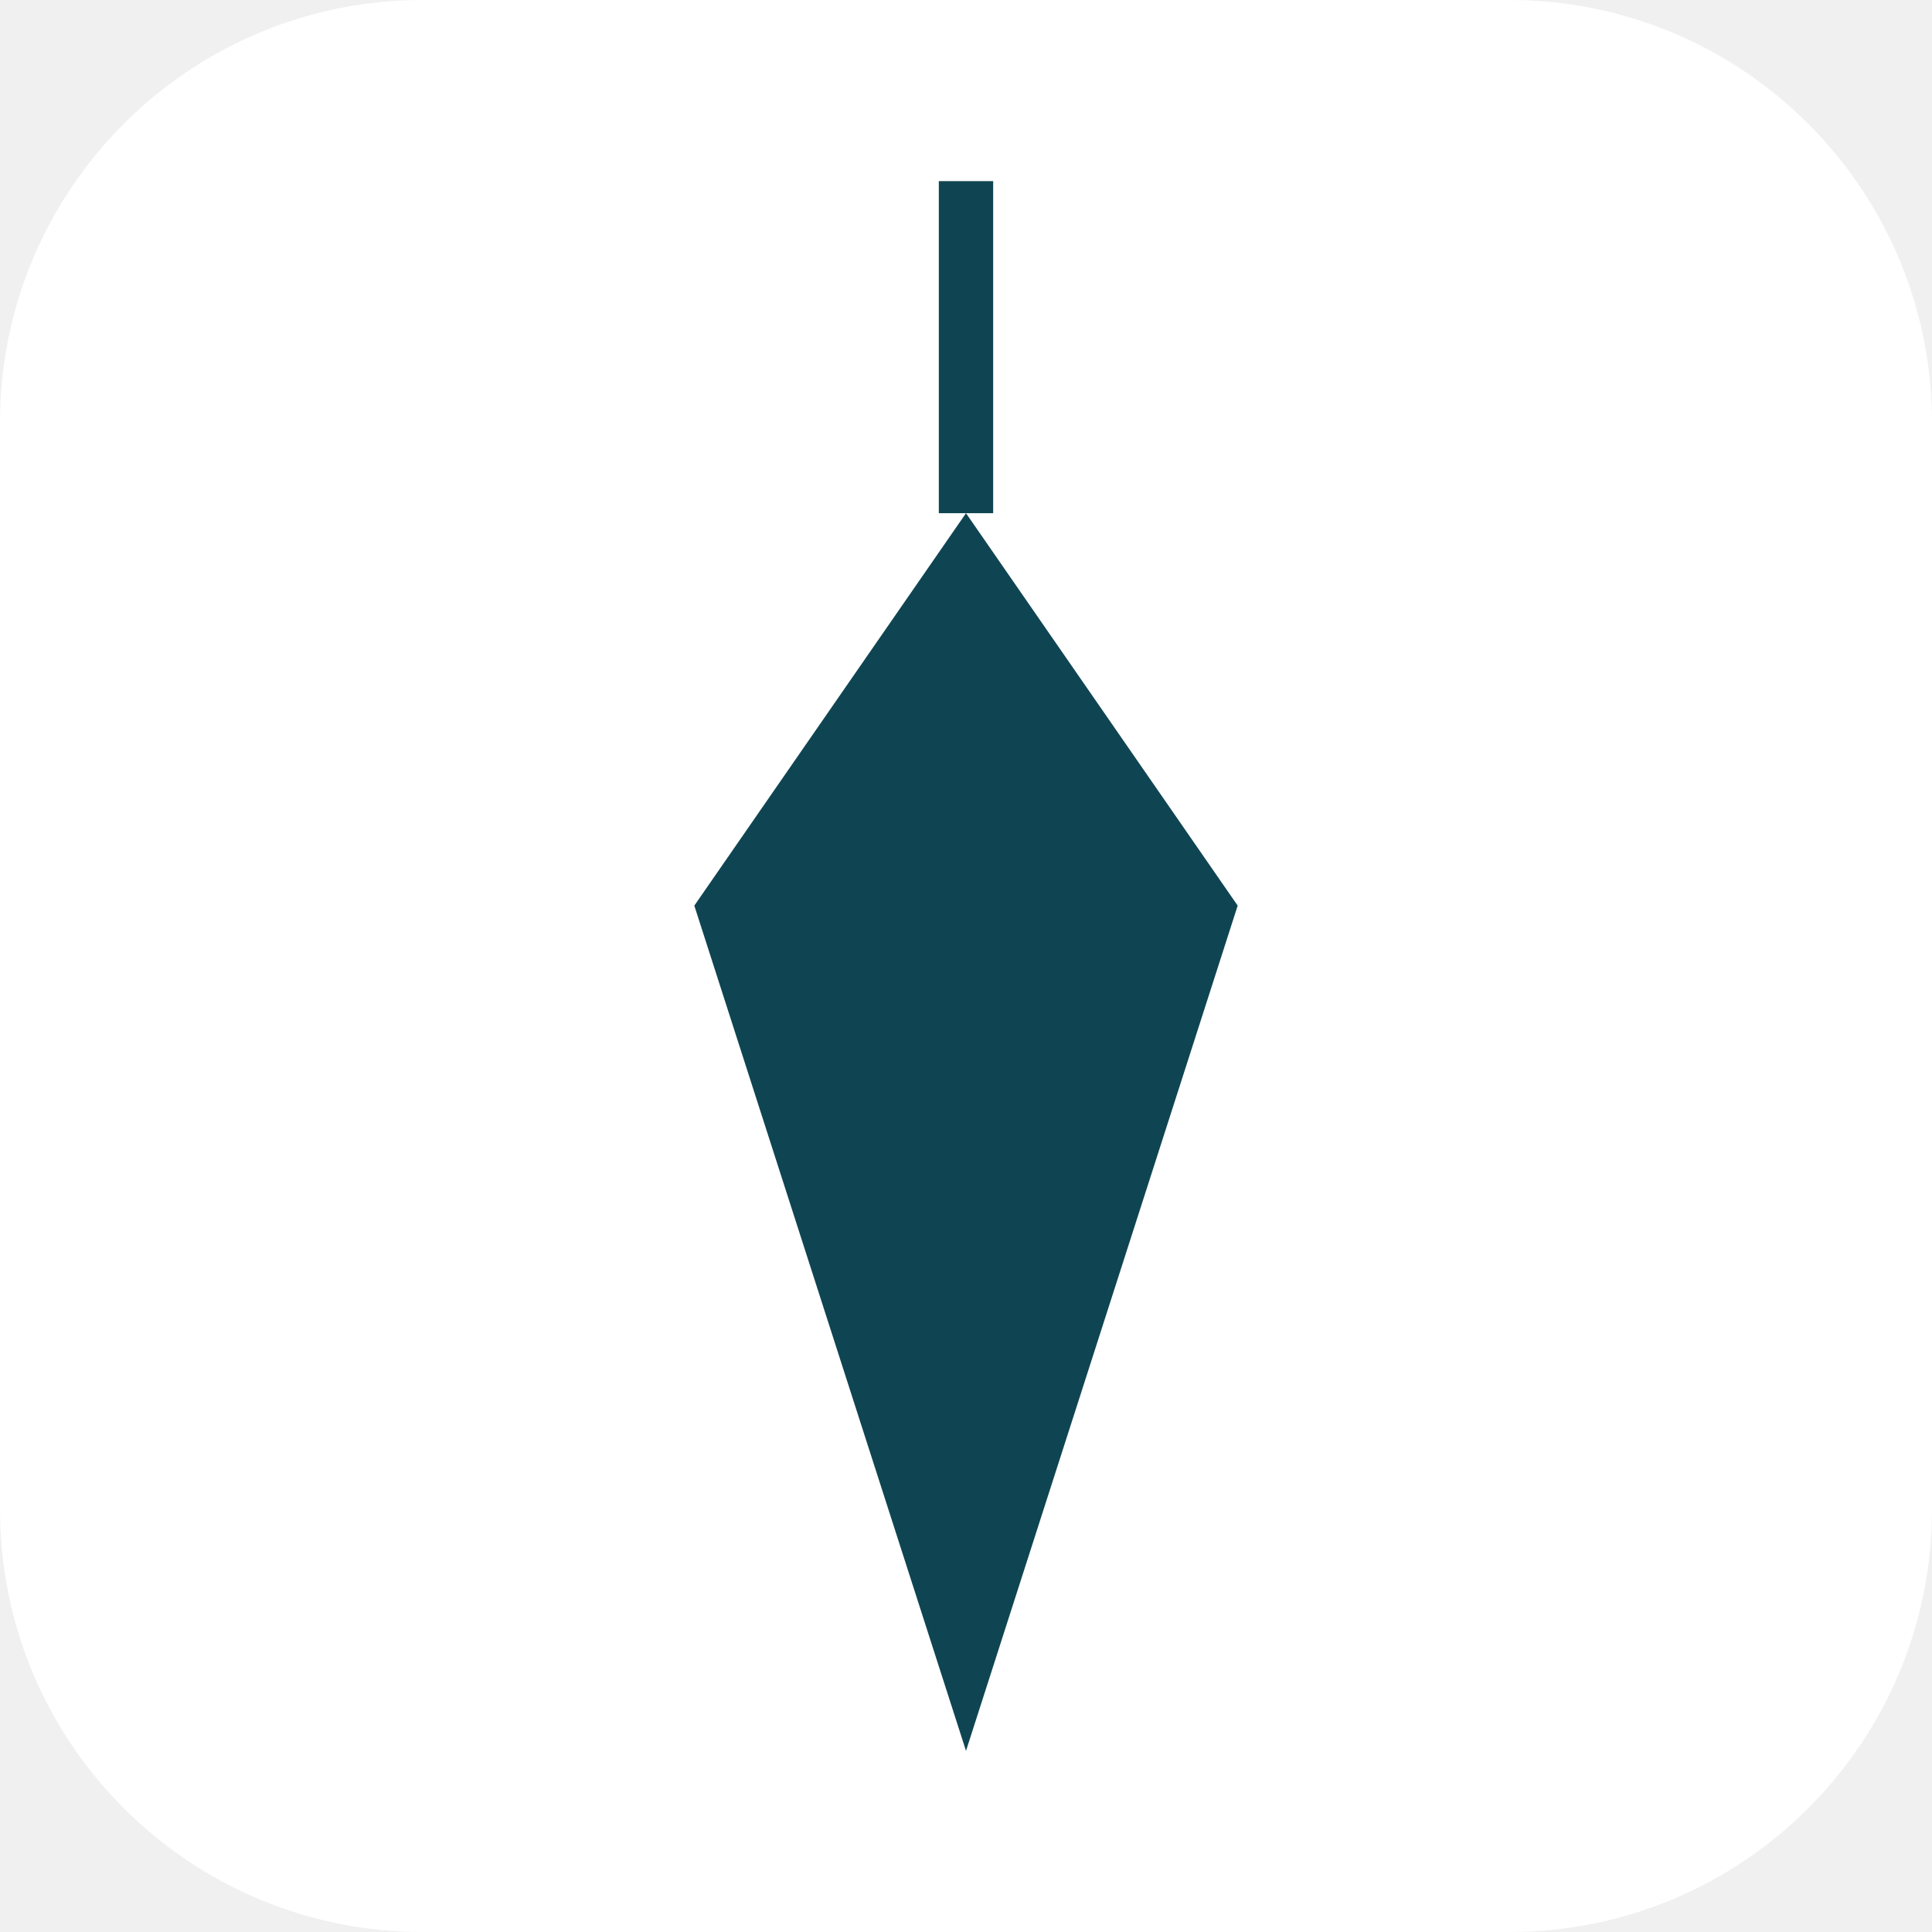
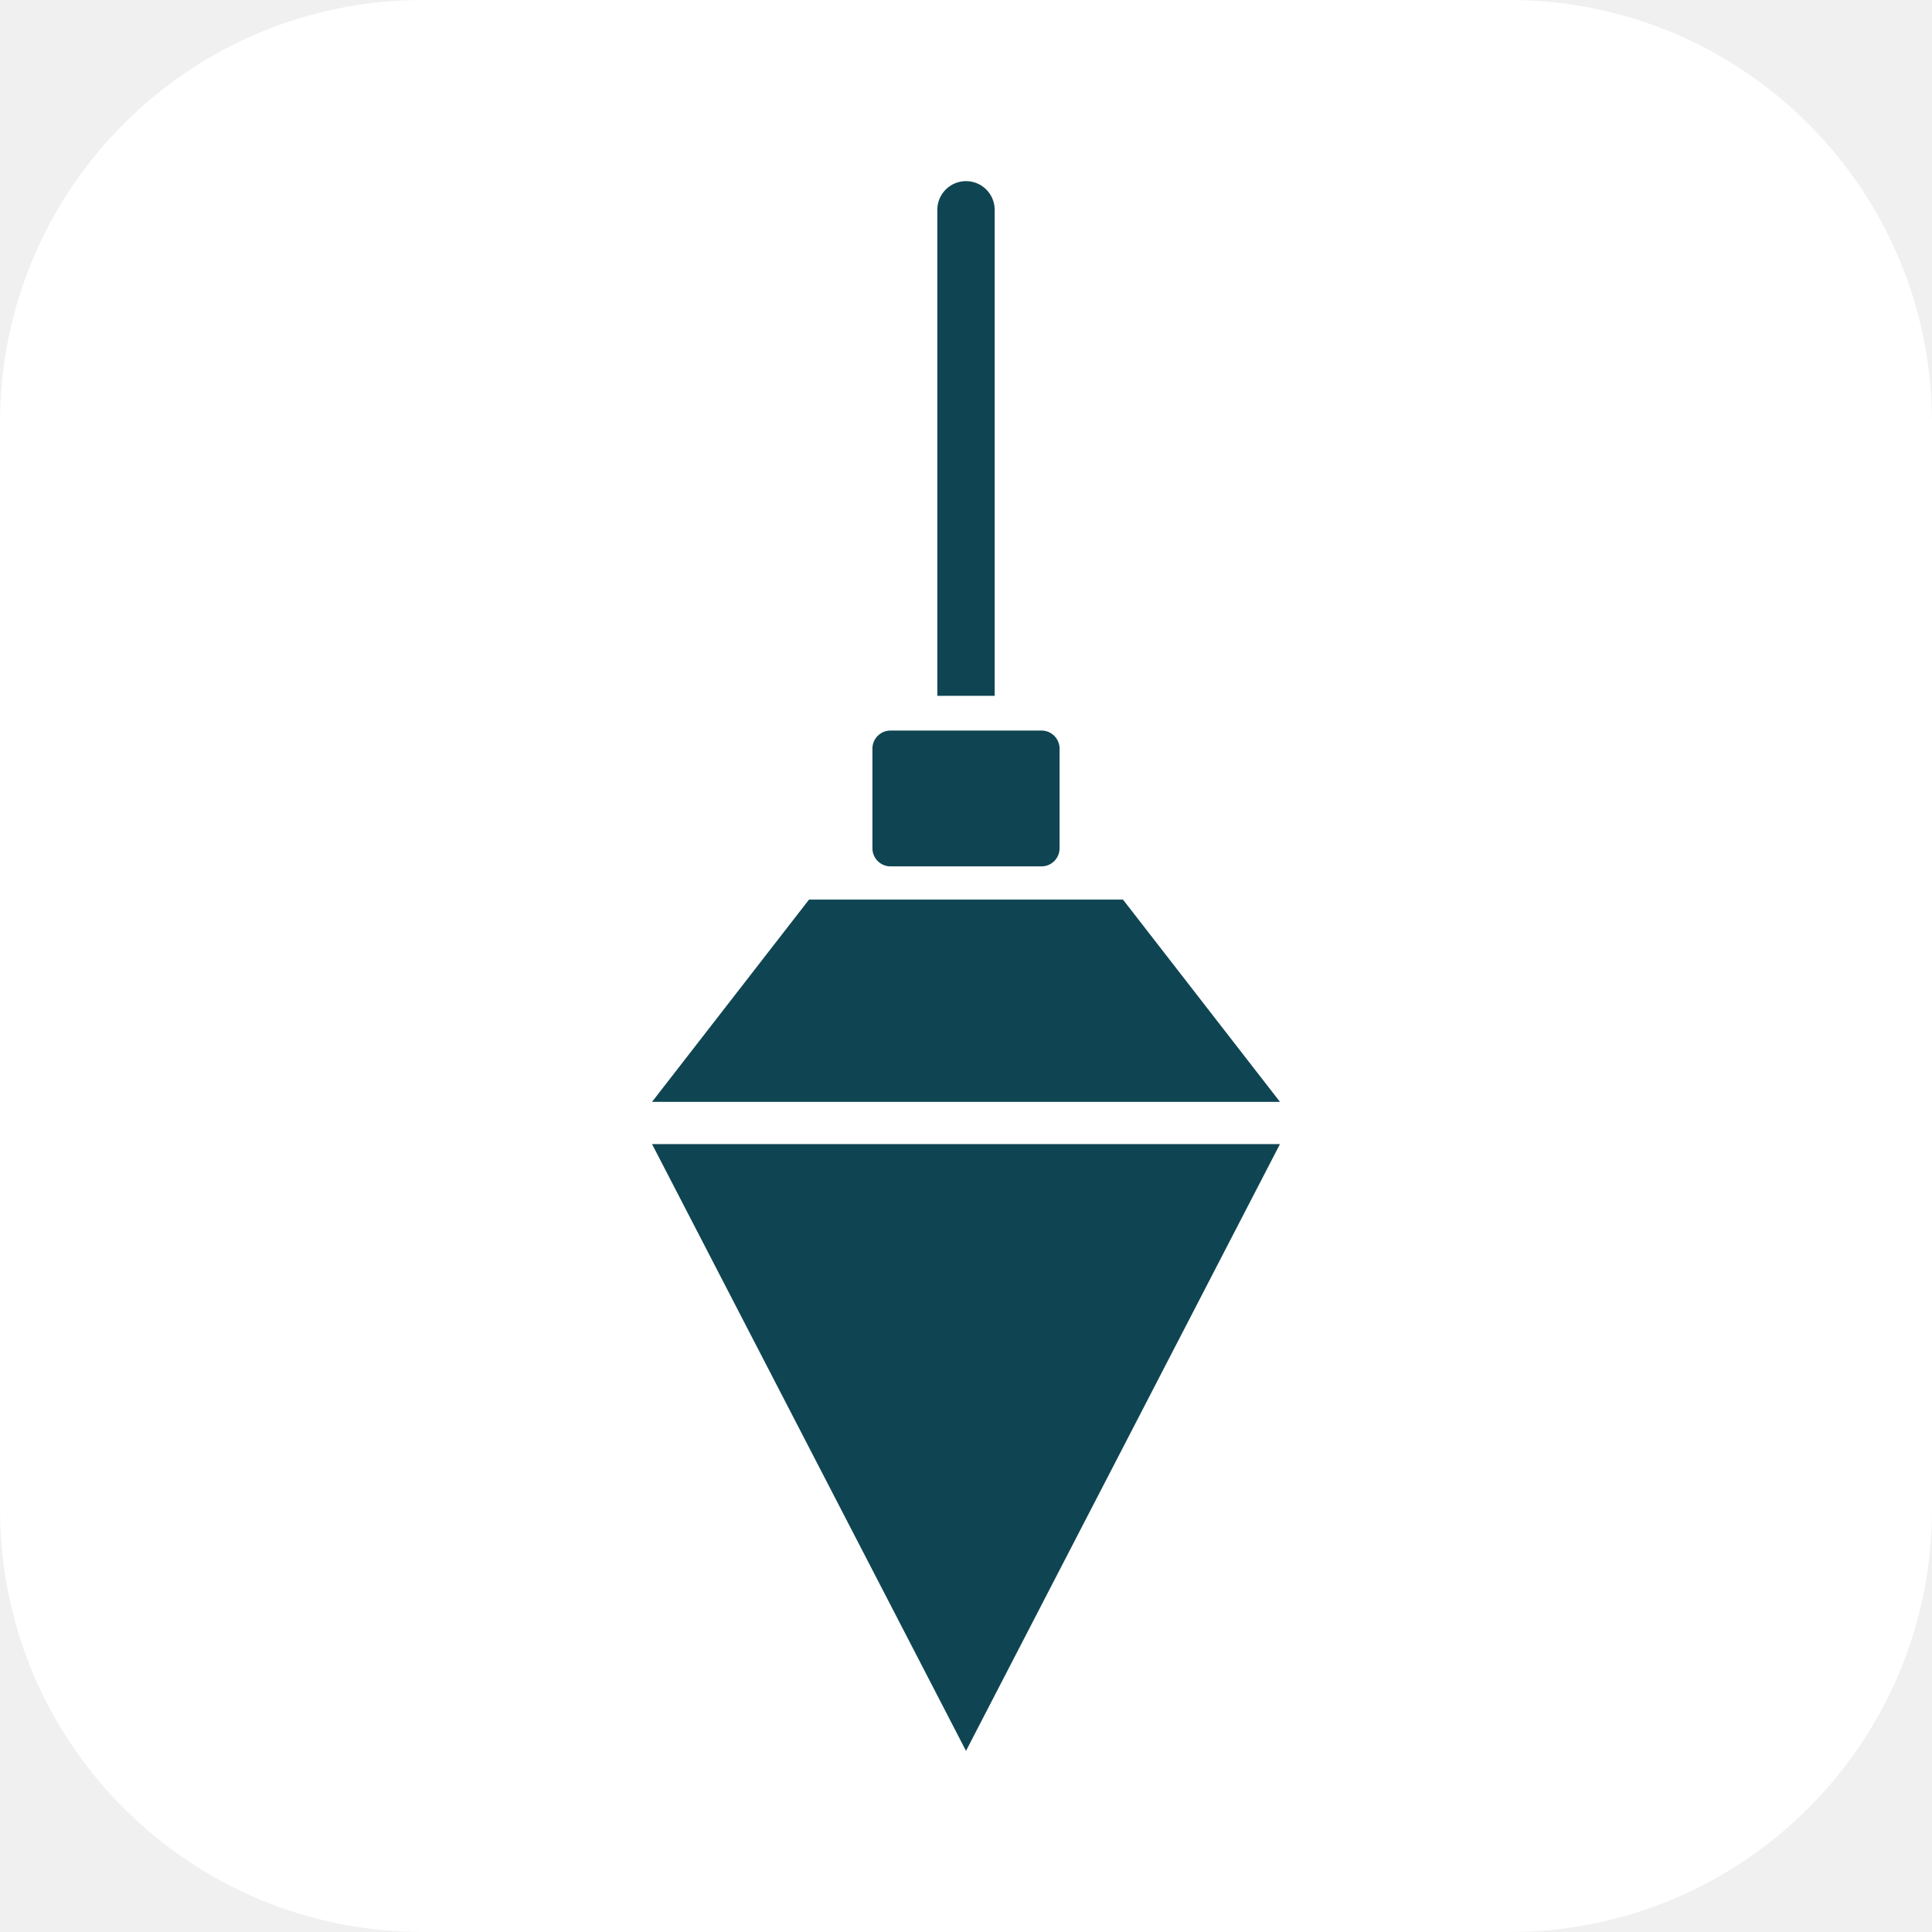
<svg xmlns="http://www.w3.org/2000/svg" viewBox="0 0 64 64" role="img" aria-label="Senklot">
  <rect width="64" height="64" rx="14" fill="#FFFFFF" />
-   <path d="M32 6 V17" stroke="#0F4552" stroke-width="1.8" />
-   <path d="M32 17 L41 30 L32 58 L23 30 Z" fill="#0F4552" />
+   <path d="M31.05 23.05 V6.95 A0.95 0.95 0 0 1 32.95 6.95 V23.05 Z" fill="#0F4552" />
+   <rect x="28.9" y="24.2" width="6.2" height="4.5" rx="0.6" fill="#0F4552" />
+   <path d="M26.8 29.8 H37.2 L42.4 36.5 H21.6 Z" fill="#0F4552" />
+   <path d="M21.6 37.9 H42.4 L32 58 Z" fill="#0F4552" />
</svg>
